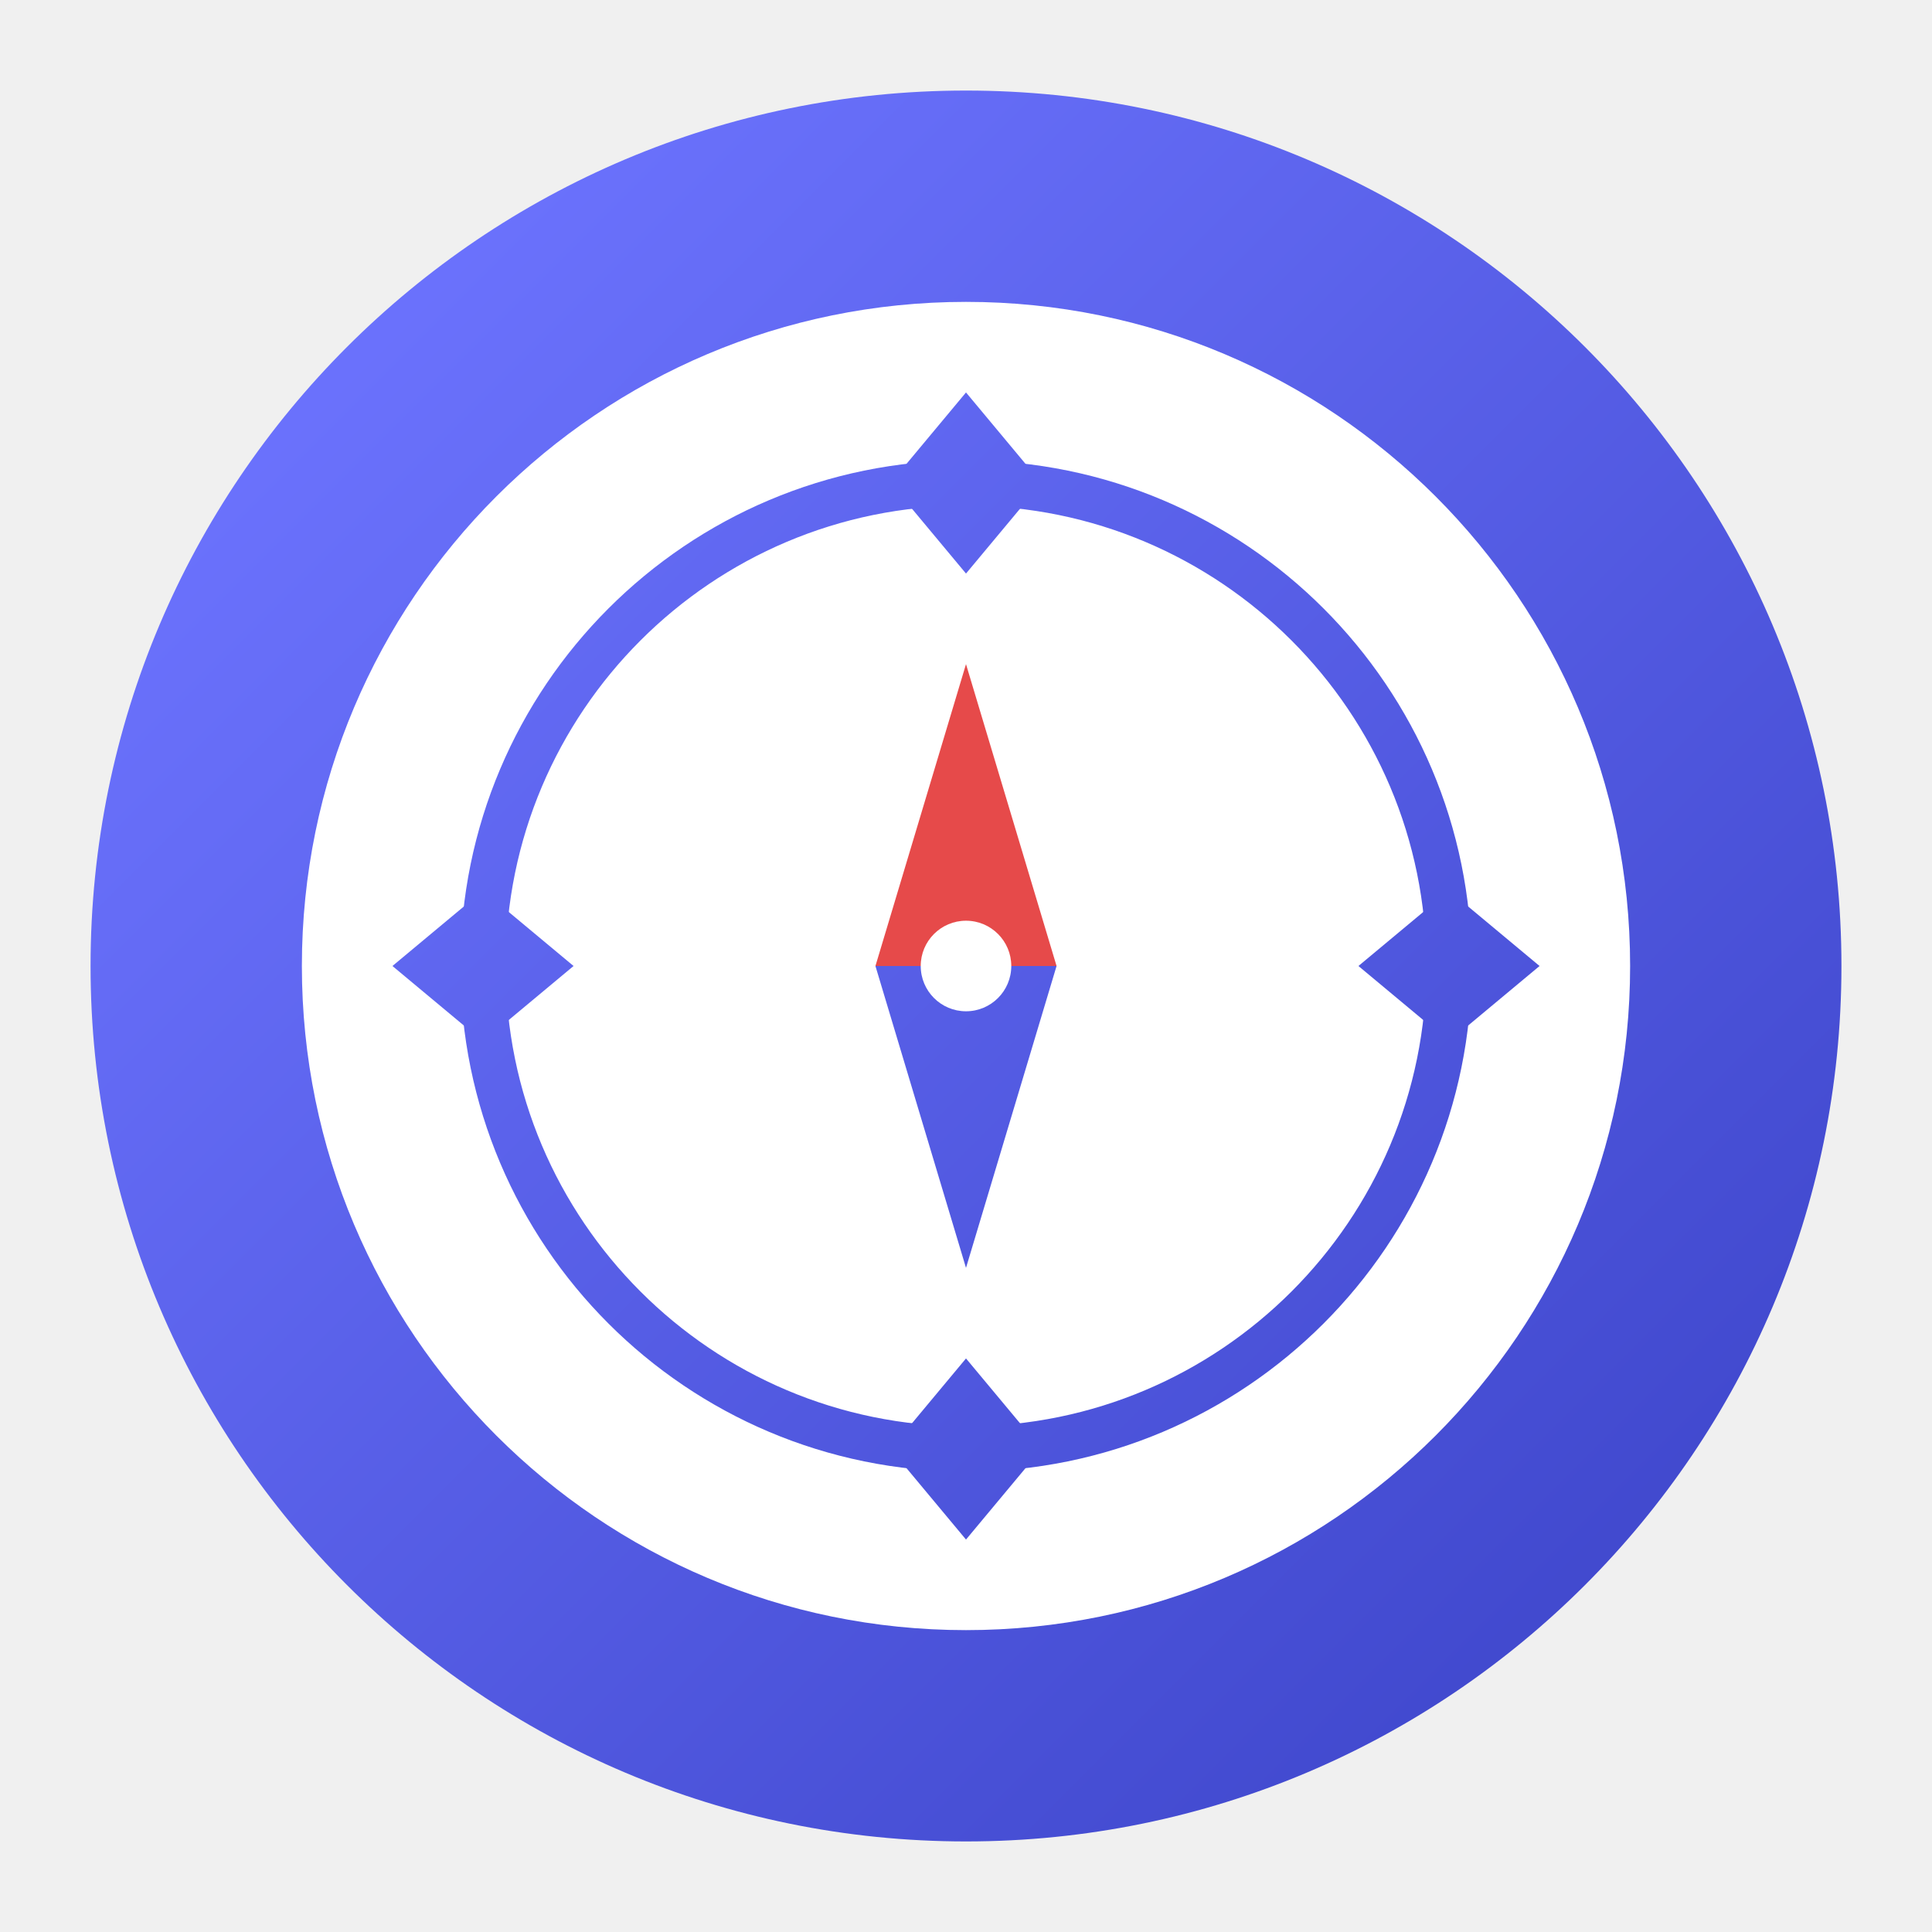
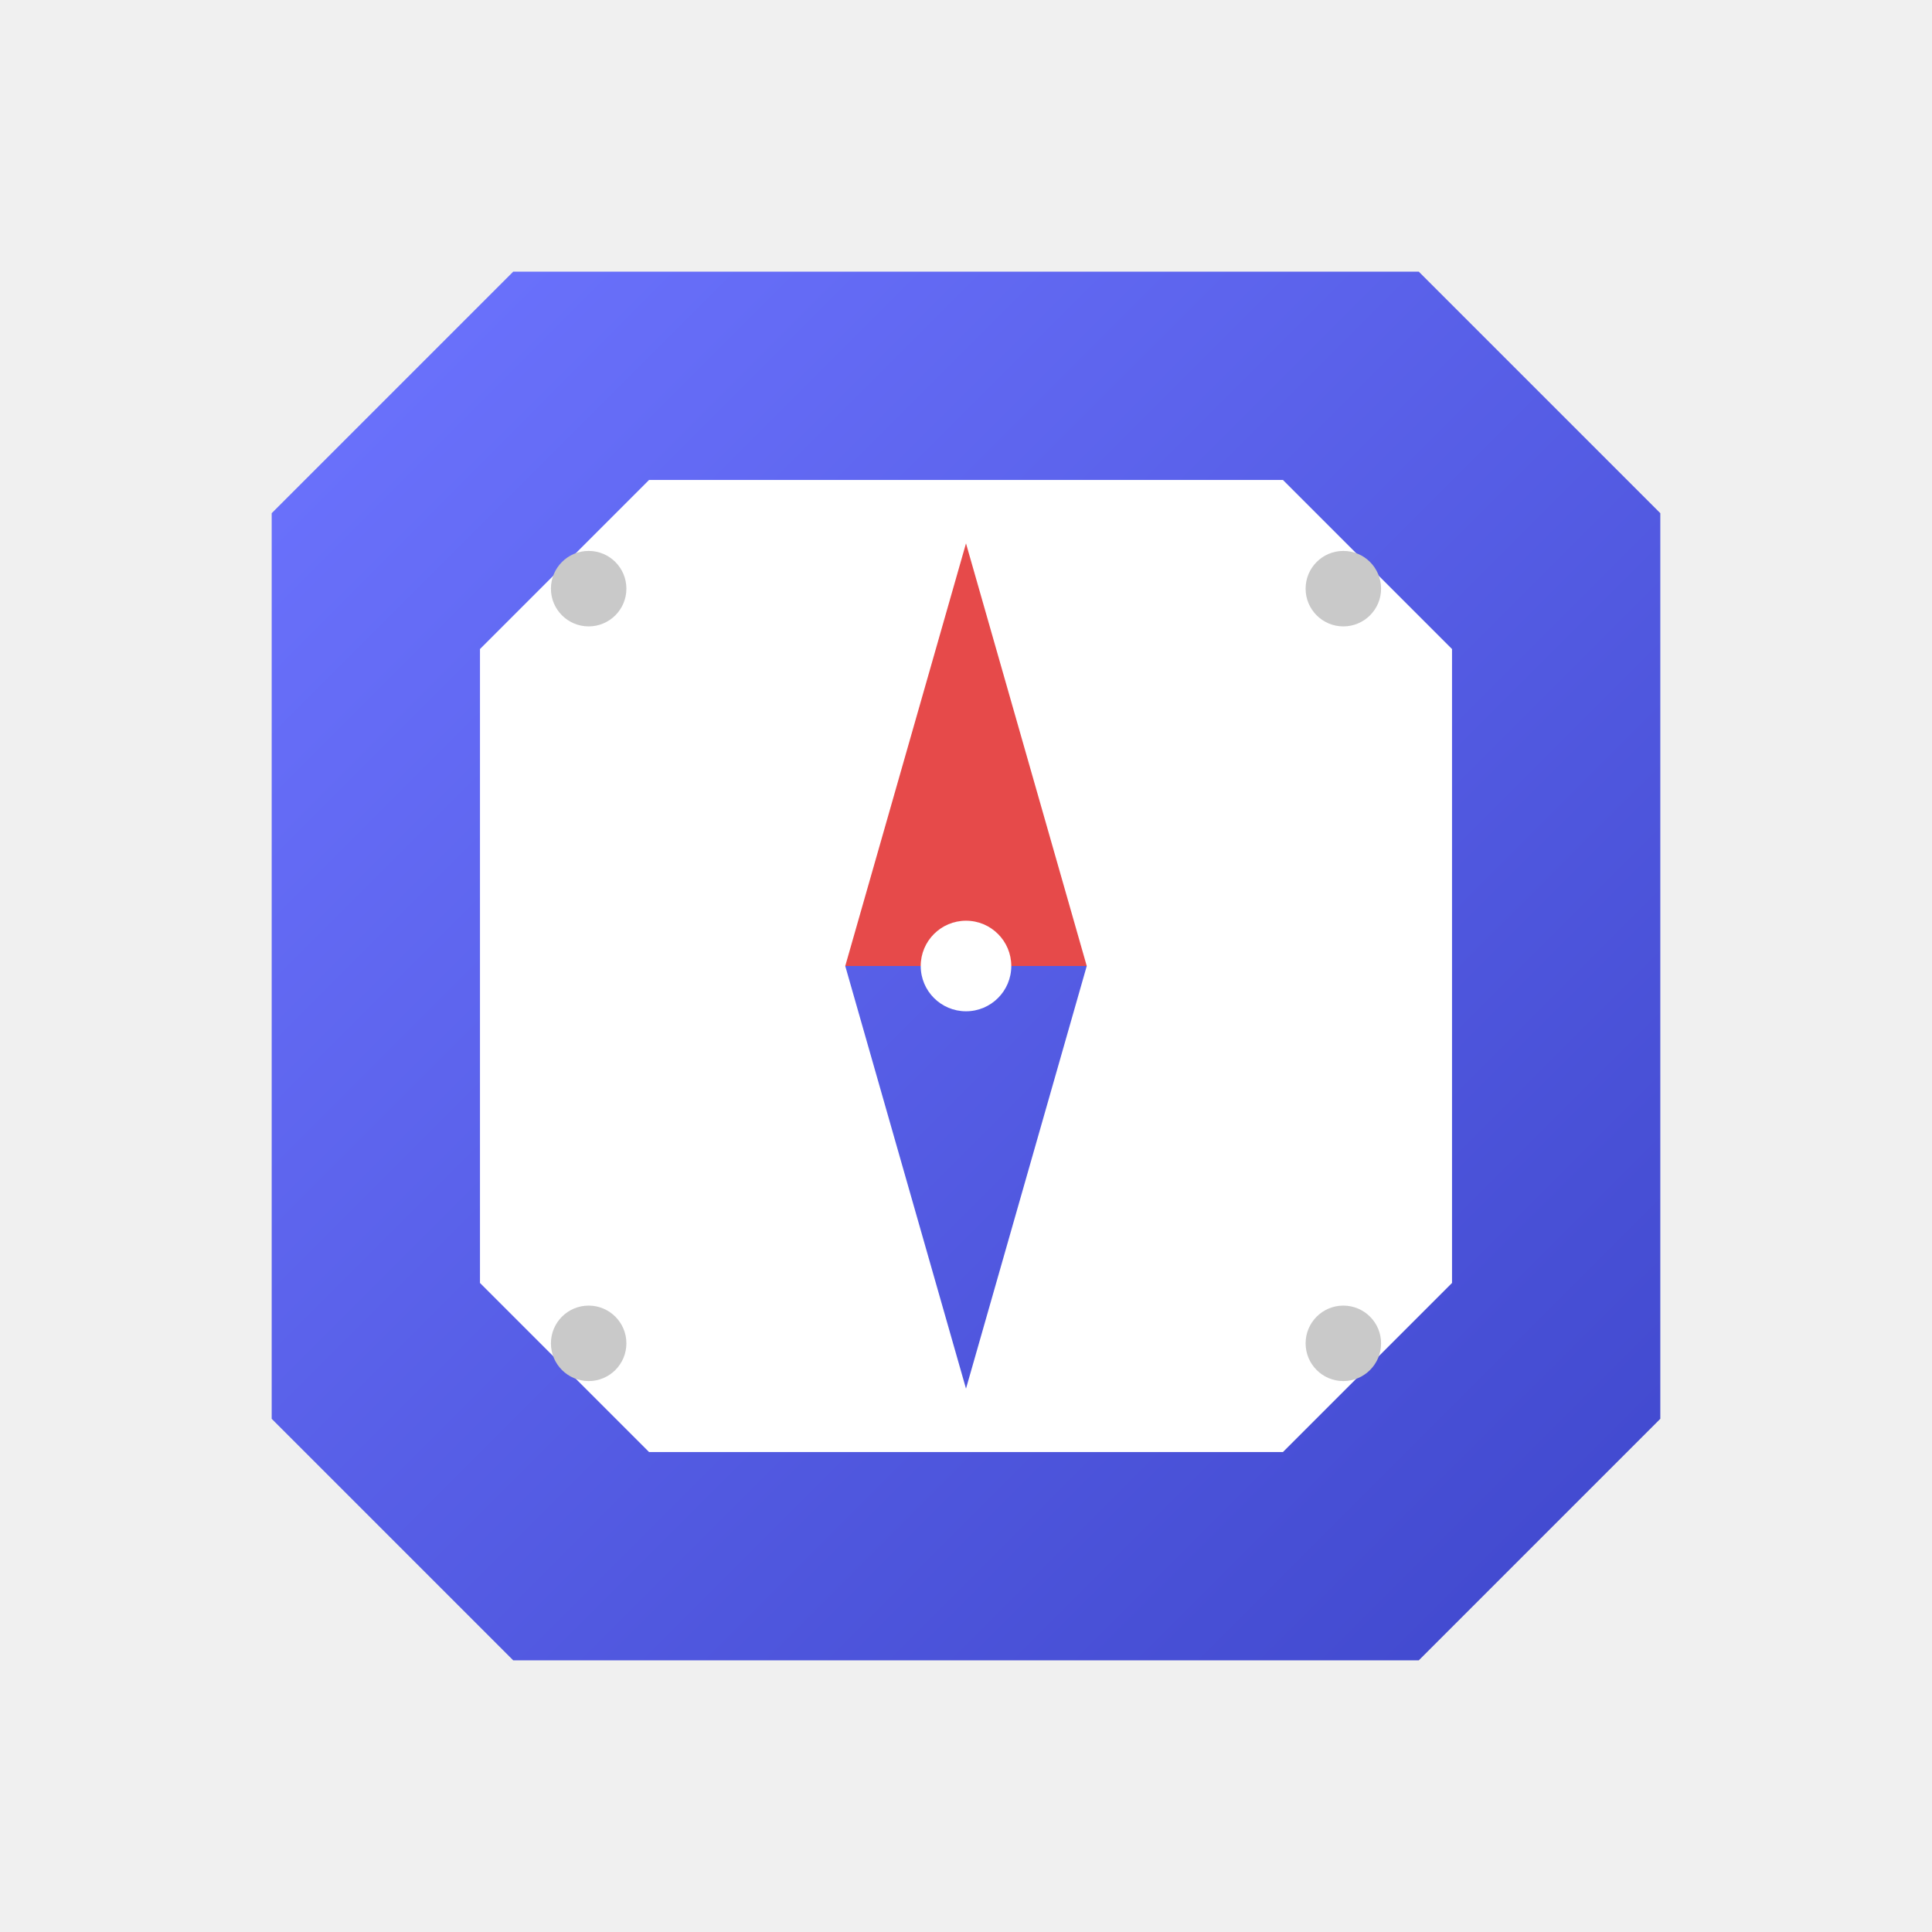
<svg xmlns="http://www.w3.org/2000/svg" width="100%" height="100%" viewBox="0 0 128 128">
  <defs>
    <linearGradient id="hg" x1="18" y1="18" x2="110" y2="110" gradientUnits="userSpaceOnUse">
      <stop offset="0" stop-color="#6d74ff" />
      <stop offset="1" stop-color="#3f47cc" />
    </linearGradient>
  </defs>
-   <circle cx="64" cy="64" r="58" fill="url(#hg)" />
-   <circle cx="64" cy="64" r="44" fill="#fff" />
-   <circle cx="64" cy="64" r="32" fill="none" stroke="url(#hg)" stroke-width="3" />
-   <path d="M64 26 L69 32 L64 38 L59 32 Z" fill="url(#hg)" />
-   <path d="M90 64 L96 69 L102 64 L96 59 Z" fill="url(#hg)" />
-   <path d="M64 90 L69 96 L64 102 L59 96 Z" fill="url(#hg)" />
-   <path d="M26 64 L32 69 L38 64 L32 59 Z" fill="url(#hg)" />
-   <path d="M64 44 L70 64 L58 64 Z" fill="#e64a4a" />
-   <path d="M64 84 L70 64 L58 64 Z" fill="url(#hg)" />
+   <path d="M34 18 L94 18 L110 34 L110 94 L94 110 L34 110 L18 94 L18 34 Z" fill="url(#hg)" />
+   <path d="M43 31.8 L85 31.8 L96.2 43 L96.2 85 L85 96.2 L43 96.2 L31.8 85 L31.8 43 Z" fill="#fff" />
+   <circle cx="39" cy="39" r="2.5" fill="#c9c9c9" />
+   <circle cx="89" cy="39" r="2.5" fill="#c9c9c9" />
+   <circle cx="89" cy="89" r="2.5" fill="#c9c9c9" />
+   <circle cx="39" cy="89" r="2.5" fill="#c9c9c9" />
+   <path d="M64 36 L72 64 L56 64 Z" fill="#e64a4a" />
+   <path d="M64 92 L72 64 L56 64 Z" fill="url(#hg)" />
  <circle cx="64" cy="64" r="3" fill="#fff" />
</svg>
